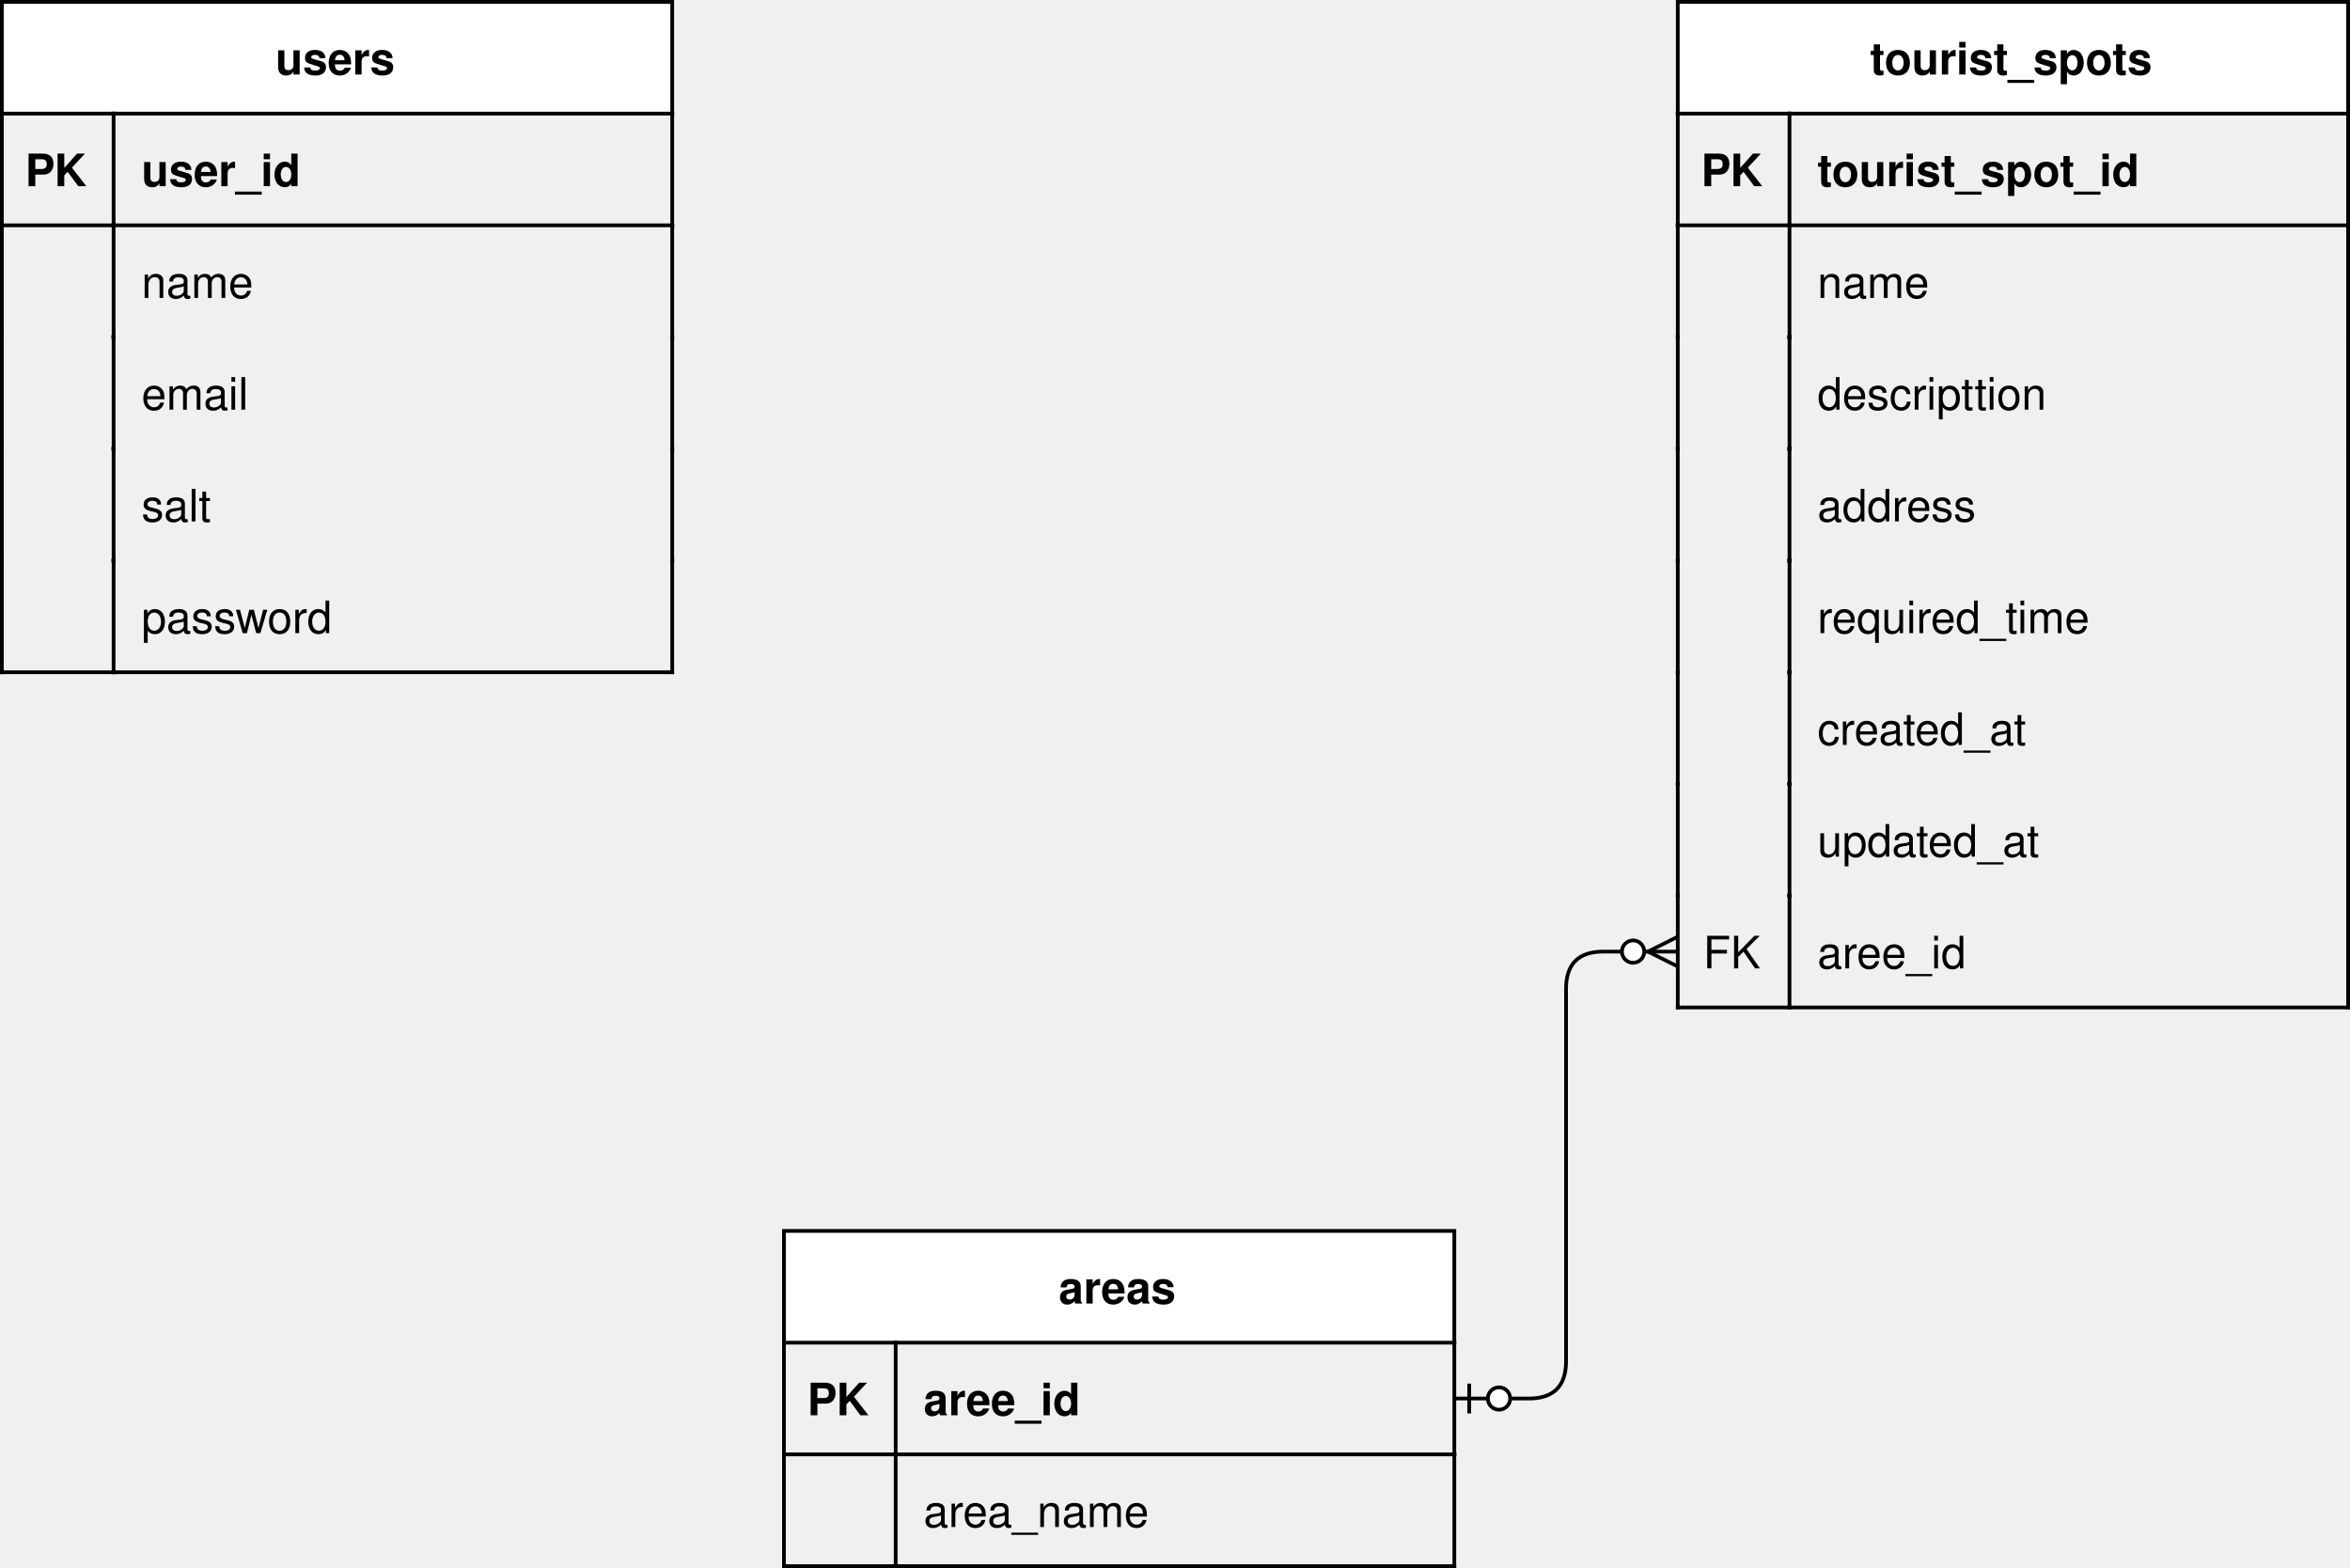
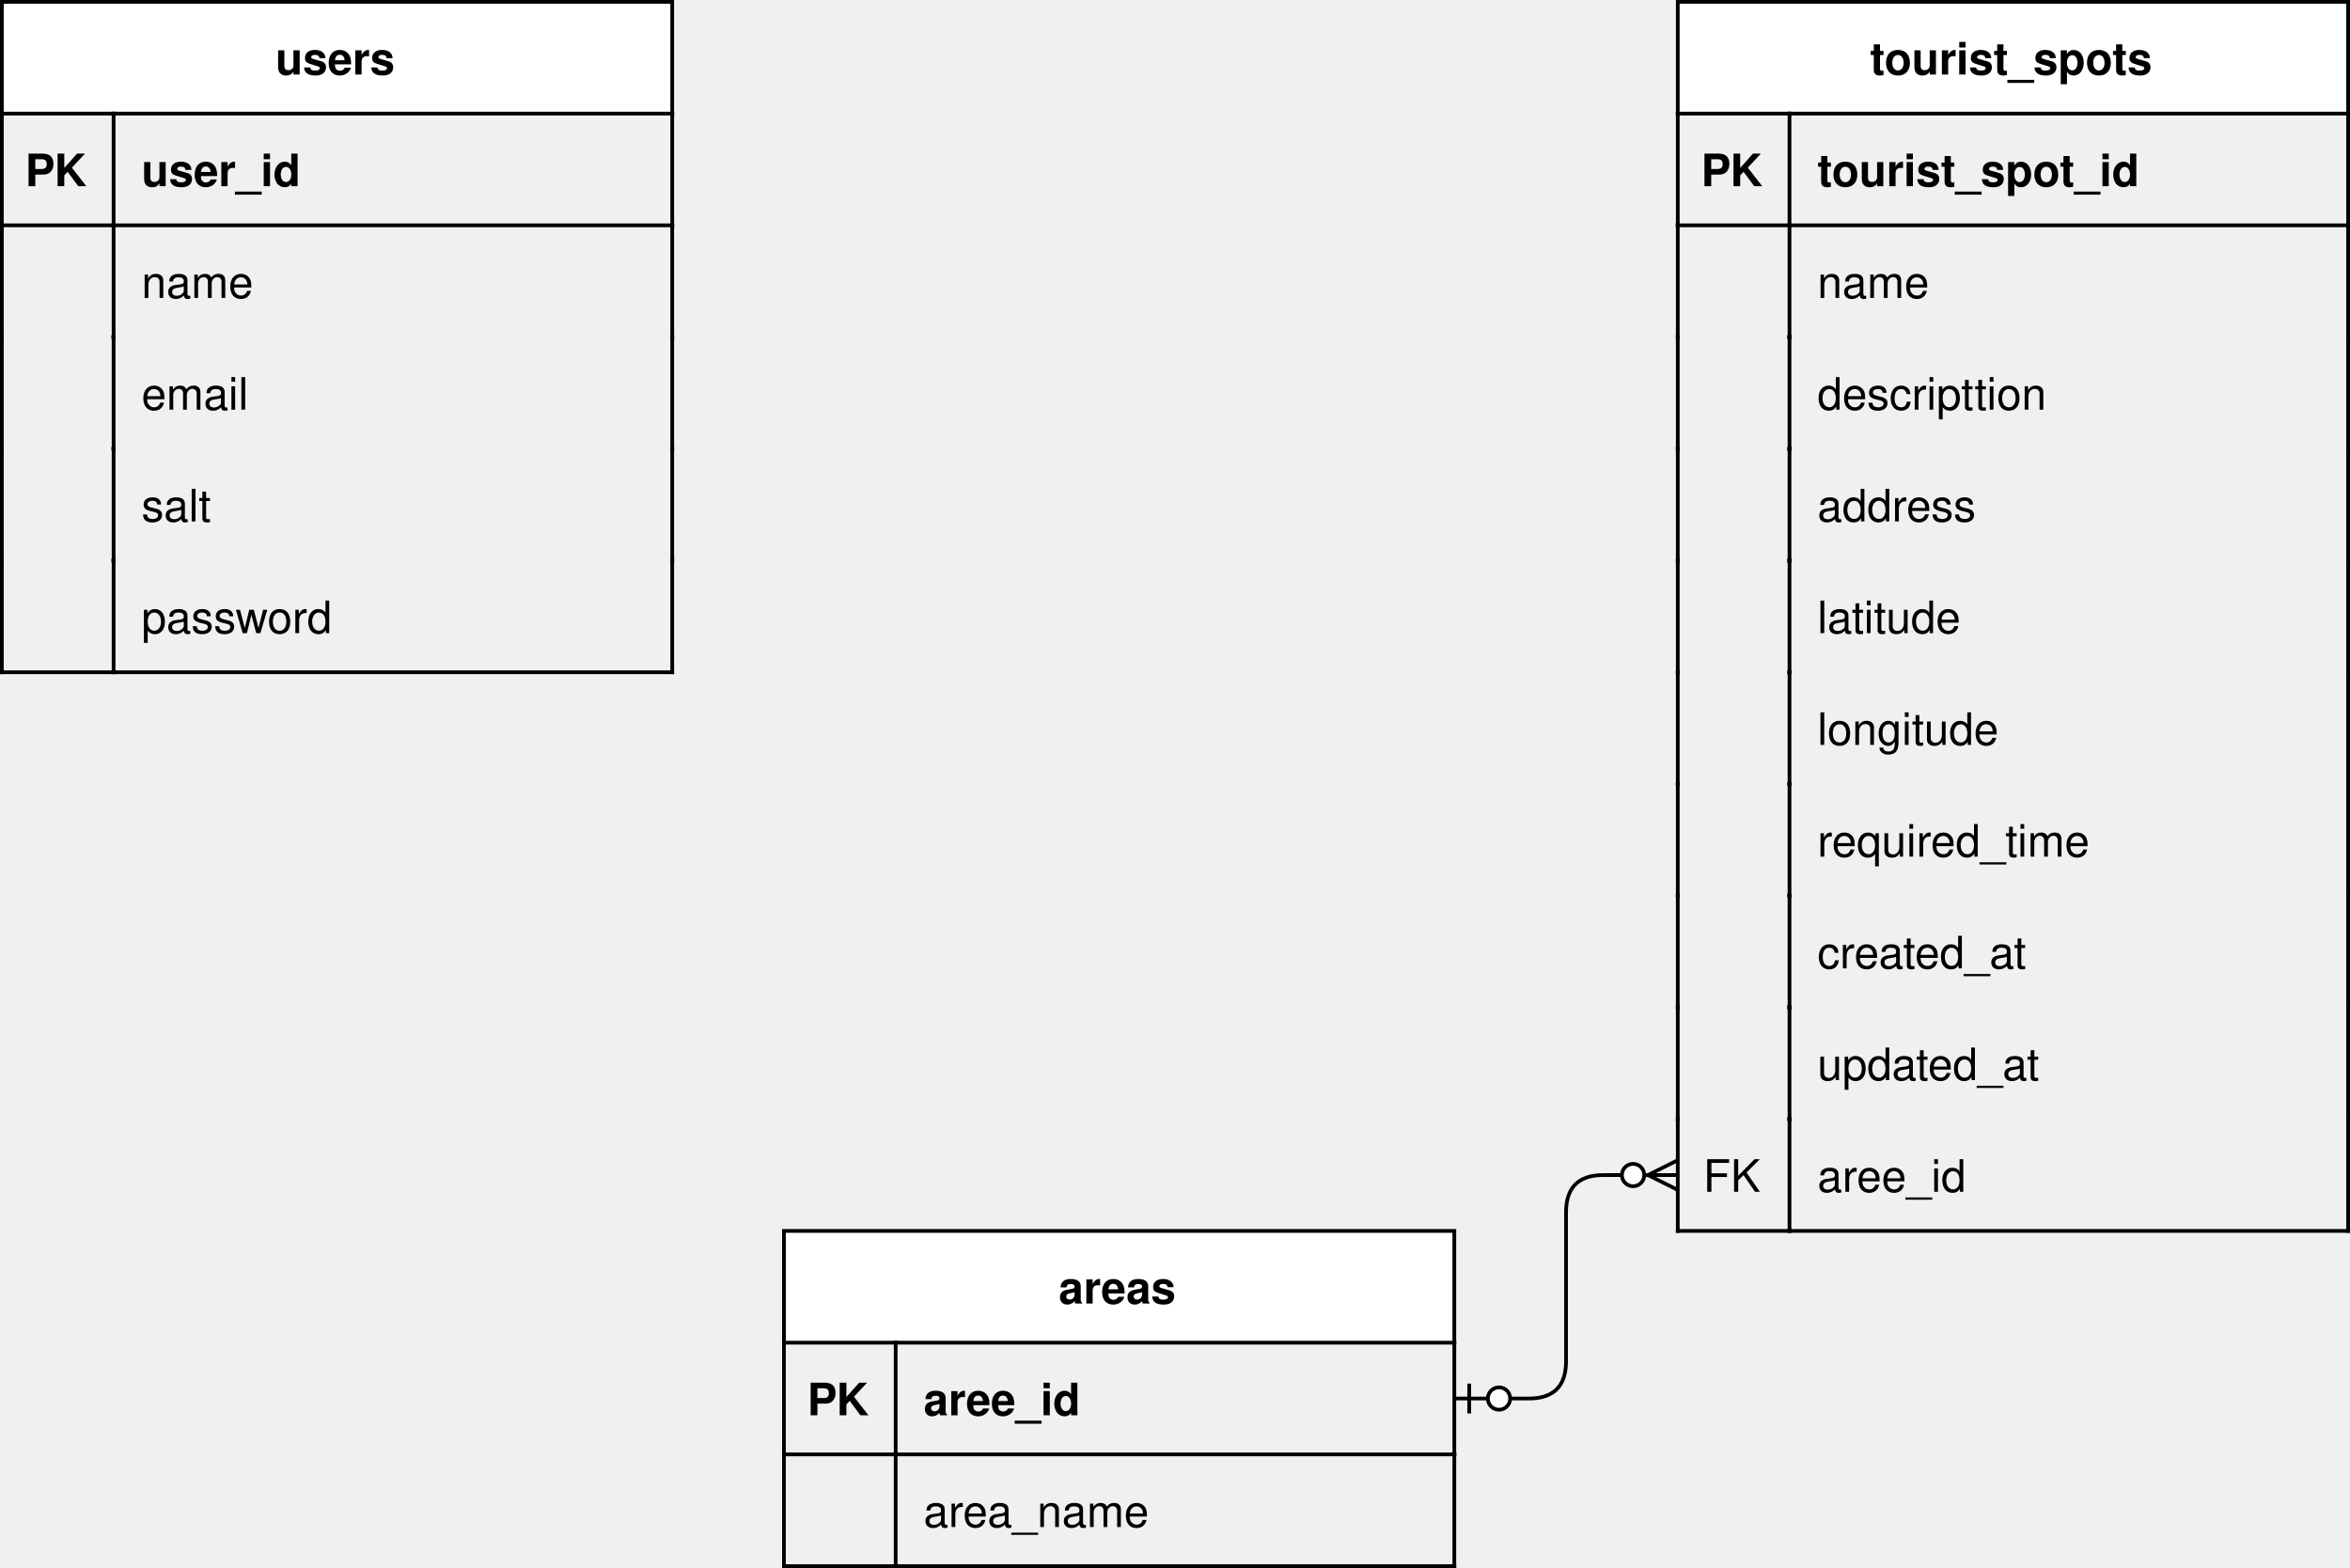
- <svg xmlns="http://www.w3.org/2000/svg" host="65bd71144e" version="1.1" width="631px" height="421px" viewBox="-0.5 -0.5 631 421" content="&lt;mxfile&gt;&lt;diagram id=&quot;cPGLh19jpi_eTfvd017W&quot; name=&quot;ページ1&quot;&gt;7ZzRbuI4FIafhtsRSRoIlwvTmZG2ox3RkXb3CnmwAUsmzjqmQJ9+7cROAEPHbmkKJlJVxSeOSc5vf46PD3Si0XLzlYFs8Z1CRDphF2460edOGMb9rvgvDdvSEEVRaZgzDEtTUBse8TNSRnXdfIUhyvcqckoJx9m+cUrTFE35ng0wRtf71WaU7H9qBubIMDxOATGtf2PIF6U1Cfu1/RvC84X+5KA3KM8sga6sniRfAEjXO6bovhONGKW8PFpuRohI32m/lNd9OXG2ujGGUm5zQVhe8ATISj3bKkcsVzfHt/qJxX1m8pCDX9I0zDlgXAkTdYVBuJoDnCImDEFRJgRkOS6ql5YFJvABbOmK64Z0aTjDGwTHpS6yrpDoQTQmi7LxmWj8Ud2MPA0InqfieCqeUn7ikKFc3MsDyLmqYfpBueYJMY42Oybll6+ILhFnW1FFn02URqqTxl1VXteSV3UWu3JrI1DdbF61XSshDpQYx4WJDGFe1mQse9FwQRl+lkoQ5bldnYryGi8JSEX3BPDANKTFcCz8jQkZUUKlmClNkaGnrAQZzX4CNkdcGTKKU148cjwUf8IJo+6nuBOLex2JclCXxZ+szviIpjlnot/INpCQb42khENOM9UoQTPdPlMulse/KOd0eVLs0FpsTSBLbaMzSHtnSPvjz5PiiqfiGJCxwBhI56SUoqAaqKU4otdRD1ZeO3Tn4QCjwnMzUoBpgSFE6VEvR9Ze3nFr5OhV1VjtAOfWABGQSAEXPXyVwtyQqrpPK/Xio8SciNMfK6FmYll3mGdgitP5Q3ll70Dj+B003pweSfFZNbdq7ryi91oaW9G4ex4a9xqkcd9e2mYGMoJYt2eP4p61iz1CcWJIl4IlunQOn1tQn7k7aLnbJHcHDXJXr+WvHLwDax97BN4gMLRDS4CJH+i1l9Rn9PbNhU7L3ndkbxA2+dLrsKC5YPhWffSm6Ns3lyy5+AQ/4Osgqdf0Ndc2LX3fk75xk/R1WNZcMn0Tay97RN/EXLdkIM/XlEFPCGwvq88EDsz3X05XDOd8kmeUt1uk4kxPS+C6RRr2z4DRoI3Kv2WPNLB/0/qATdLAfMm90l3S4CZj84H5AruLT2/3Sx3U9nr2bCP3b1m/uLO5yS3T0HwF/uDB/Kr1S3CTsfvQjN37s2vqIKnP9K3iHy19m6FvkxunLqmhF0xfhxidT/Q1kz8hyqcMZ5xjmvpBYQdpvaZwu4PaLIUb3UJ1yQm9ZAzf5BbqkaxPACFD+emw7nURuN1FLRbFbYS4YQI3uY3a8yR1+ybjwz0zPszQfyvMEJxw7Es8wkFbnzmcmDGnlsMvc9joMcfQfJrDSYMcThyiTRfG4d94OfGfw4kZTZoyJFqHE3DFKYWvFNZrCJuhpxbC7wnh6isujUDYIdh0ZRC+8x/C5jp1lUHvIXxCWJ8hrPPeWgg3FJEI75pM7DbXOV8+OmntdandXWs/e4ThvrmQET5BV5CrdnZVfWbwnZmbJpwE2oxu6XmdyaDwmdjm/A7OgM+4nRztJsfjYlf9+iITumNzbrzShO74JifH+Gonx9clcjuo7PNkGbc/RPiWBYs7k5tM5I4dQoIXvFqp+uhtAdmM+MnX2Ik/2dwOuvqM4L7FKEVwjvQcJ/yH+XaMCJAppff1mXImLBkchJLSfEnUSEMp/EP+MrIo3o+fEaM/6XeQbjW5D8/9VfQKtMH8H92AOP5X6v8pVqXPGz2oZUEj3ZRZvRjmdMWmaH/y5RrrnXr1Kh/VdowH3SNqVUZWuOgJ7d3GC13ih5xX6s4WH3z7tX+4BiqfSF1VdwGjocOv0fYOGyrdYDT0+74kivVvSZfV6x/kju7/Bw==&lt;/diagram&gt;&lt;/mxfile&gt;">
+ <svg xmlns="http://www.w3.org/2000/svg" host="65bd71144e" version="1.1" width="631px" height="421px" viewBox="-0.5 -0.5 631 421" content="&lt;mxfile&gt;&lt;diagram id=&quot;cPGLh19jpi_eTfvd017W&quot; name=&quot;ページ1&quot;&gt;7Z1tb9o6FMc/DW8nQhoILwfrNul22tROuve+Qh52gyVj5zqmQD/9tYmdAIbNbmkKJlJVxSeOSc7f+fnh2NCJx/PVFw7y2TcGEen0unDViT91er1k0JX/lWFdGuI4Lg0Zx7A0RbXhAT8jbdTXZQsMUbGTUTBGBM53jVNGKZqKHRvgnC13sz0ysvupOciQZXiYAmJb/8ZQzEpr2hvU9q8IZzPzyVF/WJ6ZA5NZP0kxA5Att0zxbScec8ZEeTRfjRFRvjN+Ka/7fORsdWMcUeFyQa+84AmQhX62RYF4oW9OrM0Ty/vM1aEAv5RpVAjAhRYm7kqDdLUAmCIuDdEmTQjIC7zJXlpmmMA7sGYLYQoyqdEjXiF4X+qi8kqJ7mRhKqkKf5SFP+ibUacBwRmVx1P5lOoTRxwV8l7uQCF0DtsP2jVPiAu02jJpv3xBbI4EX8ss5myqNdKVNOnq9LKWvMoz25bbGIGuZllVdq2EPNBiHBYmtoT5vSb3qhaNZozjZ6UE0Z7b1mmTXuI5AVRWTwD3TCO2eR03/saEjBlhSkzKKLL0VJkgZ/lPwDMktCFnmIrNIycj+SedMO5+SDqJvNexTEd1Wv6p7FyMGS0El/VGlYGkfEukJBwJlutCCXo05XPtYnX8iwnB5kfF7jmLbQjkqG18AmlvLGl//HVUXPlUAgNyLzEGaEZKKTZUA7UUB/Q66MHKa/vu3H/BmPTcI9mAaYYhRPSgl2NnL2+5Nfb0qi6sdoB3aYBISFAgZA1fUFhYUlX36aRecpCYE3n6fSU0TCzzjoocTDHN7sor+3saJ2+g8er4m5ScVHOn4k4rer+lsRONu6ehcb9BGg/cpW3mRUYQm/LcUdx3dnFAKE4t6SiYo3Pn8KkFDZm7w5a7TXJ32CB3zVj+wsE7dPZxQOCNIks7NAeYhIFed0lDRu/AHui07H1D9ka9Jju9HgOaM4ZvVUevir4De8hSyE8IA74ekgZNX3ts09L3LembNElfj2HNOdM3dfZyQPRN7XFLDopiyTgMhMDusoZM4Mju/wq24LgQkyJnog2RyjN9I4FviDQ+yQxCOyv/mhhp5N7TeocgaWR3ci80Shpd5dx8ZHdgt/EZbLzUQ+2gW8925v414xd/NjcZMu3ZXeB3fplfNH6JrnLuvmfP3YcTNfWQNGT6VvMfLX2boW+TgVOfpaFnTF+PObqQ6Gsv/oSomHKcC4EZDYPCHtIGTeE2gtoshRsNofqsCT1nDF9lCPXAqk8AIUfF8WndyyJwG0VVpaUei3tbAh+uMYegfB5h1NQjRn5mBP6Dl8t6GzSBU3uCkACBxQJe8FTEC2UNGcFDe7qpRfCbIjhtEMFDj4mmy0LwMPxO8NCeSCKMZmEz+JiuITO43y6UaHYiotrc0gSD+4HsYLzKZRJ9ewzD0X8LzBGcCBxKWM5D25A5nLZ94YY5fNPkdMTl9oV3Bqnuq0AD4nBq94WnHMnS4QQEsrPGQ9igIWxHYFsIvymEB01C2CPmes4QvnH2ckgQtsepixyGBWF3YUOGsEFCC+GGIBw778w5AYQH9jjn83vv3XjZDseus58DwvDAHshIn6AL2LJxclVDZvCNHYGVTgLtxkblebOgV+Mzdd36NjwBPpO2cXRrHA+LXdXrs9zXmNht44Xua0yusnFMLrZxfNl+Rg+VQ24sk/b7uF8zYPFncpP7GROPKcEzHq1UdfS6gGzP+Klu7CScTY0euoaM4IHDW4pghkwbJ/2HxfoeqWWljN7WZ8qWsGRw1FOUFnOi3zRE4Uf1AyEyeXv/jDj7yb4Bujbk3j/3fVMr0AqLf0wB8vhfpf+HRKc+rcxLrRIG6bbMumNYsAWfot3GVxisd+rRq3pU13c86h5QqzLyjYue0M5t/KZK/FDtSl3Zkr0vgRnsj4HKJ9JX1VXAKmj/22T6+wWVbrAK+nNdksn6J1XK7PXv0sS3/wM=&lt;/diagram&gt;&lt;/mxfile&gt;">
  <defs>
    <clipPath id="mx-clip-0-30-30-30-0">
      <rect x="0" y="30" width="30" height="30" />
    </clipPath>
    <clipPath id="mx-clip-36-30-144-30-0">
      <rect x="36" y="30" width="144" height="30" />
    </clipPath>
    <clipPath id="mx-clip-36-60-144-30-0">
      <rect x="36" y="60" width="144" height="30" />
    </clipPath>
    <clipPath id="mx-clip-36-90-144-30-0">
      <rect x="36" y="90" width="144" height="30" />
    </clipPath>
    <clipPath id="mx-clip-36-120-144-30-0">
      <rect x="36" y="120" width="144" height="30" />
    </clipPath>
    <clipPath id="mx-clip-36-150-144-30-0">
      <rect x="36" y="150" width="144" height="30" />
    </clipPath>
    <clipPath id="mx-clip-450-30-30-30-0">
      <rect x="450" y="30" width="30" height="30" />
    </clipPath>
    <clipPath id="mx-clip-486-30-144-30-0">
      <rect x="486" y="30" width="144" height="30" />
    </clipPath>
    <clipPath id="mx-clip-486-60-144-30-0">
      <rect x="486" y="60" width="144" height="30" />
    </clipPath>
    <clipPath id="mx-clip-486-90-144-30-0">
      <rect x="486" y="90" width="144" height="30" />
    </clipPath>
    <clipPath id="mx-clip-486-120-144-30-0">
      <rect x="486" y="120" width="144" height="30" />
    </clipPath>
    <clipPath id="mx-clip-486-150-144-30-0">
      <rect x="486" y="150" width="144" height="30" />
    </clipPath>
    <clipPath id="mx-clip-486-180-144-30-0">
      <rect x="486" y="180" width="144" height="30" />
    </clipPath>
    <clipPath id="mx-clip-486-210-144-30-0">
      <rect x="486" y="210" width="144" height="30" />
    </clipPath>
-     <clipPath id="mx-clip-450-240-30-30-0">
-       <rect x="450" y="240" width="30" height="30" />
-     </clipPath>
    <clipPath id="mx-clip-486-240-144-30-0">
      <rect x="486" y="240" width="144" height="30" />
+     </clipPath>
+     <clipPath id="mx-clip-486-270-144-30-0">
+       <rect x="486" y="270" width="144" height="30" />
+     </clipPath>
+     <clipPath id="mx-clip-450-300-30-30-0">
+       <rect x="450" y="300" width="30" height="30" />
+     </clipPath>
+     <clipPath id="mx-clip-486-300-144-30-0">
+       <rect x="486" y="300" width="144" height="30" />
    </clipPath>
    <clipPath id="mx-clip-210-360-30-30-0">
      <rect x="210" y="360" width="30" height="30" />
    </clipPath>
    <clipPath id="mx-clip-246-360-144-30-0">
      <rect x="246" y="360" width="144" height="30" />
    </clipPath>
    <clipPath id="mx-clip-246-390-144-30-0">
      <rect x="246" y="390" width="144" height="30" />
    </clipPath>
  </defs>
  <g>
    <path d="M 0 30 L 0 0 L 180 0 L 180 30" fill="rgb(255, 255, 255)" stroke="rgb(0, 0, 0)" stroke-miterlimit="10" pointer-events="all" />
    <path d="M 0 30 L 0 180 L 180 180 L 180 30" fill="none" stroke="rgb(0, 0, 0)" stroke-miterlimit="10" pointer-events="none" />
    <path d="M 0 30 L 180 30" fill="none" stroke="rgb(0, 0, 0)" stroke-miterlimit="10" pointer-events="none" />
    <path d="M 30 30 L 30 60 L 30 90 L 30 120 L 30 150 L 30 180" fill="none" stroke="rgb(0, 0, 0)" stroke-miterlimit="10" pointer-events="none" />
    <g fill="rgb(0, 0, 0)" font-family="Helvetica" font-weight="bold" pointer-events="none" text-anchor="middle" font-size="12px">
      <text x="89.5" y="19.5">
                users
            </text>
    </g>
    <path d="M 0 30 M 180 30 M 180 60 L 0 60" fill="none" stroke="rgb(0, 0, 0)" stroke-linecap="square" stroke-miterlimit="10" pointer-events="none" />
    <path d="M 0 30 M 30 30 M 30 60 M 0 60" fill="none" stroke="rgb(0, 0, 0)" stroke-linecap="square" stroke-miterlimit="10" pointer-events="none" />
    <g fill="rgb(0, 0, 0)" font-family="Helvetica" font-weight="bold" pointer-events="none" clip-path="url(#mx-clip-0-30-30-30-0)" text-anchor="middle" font-size="12px">
      <text x="14.5" y="49.5">
                PK
            </text>
    </g>
    <path d="M 30 30 M 180 30 M 180 60 M 30 60" fill="none" stroke="rgb(0, 0, 0)" stroke-linecap="square" stroke-miterlimit="10" pointer-events="none" />
    <g fill="rgb(0, 0, 0)" font-family="Helvetica" font-weight="bold" text-decoration="underline" pointer-events="none" clip-path="url(#mx-clip-36-30-144-30-0)" font-size="12px">
      <text x="37.5" y="49.5">
                user_id
            </text>
    </g>
    <path d="M 0 60 M 30 60 M 30 90 M 0 90" fill="none" stroke="rgb(0, 0, 0)" stroke-linecap="square" stroke-miterlimit="10" pointer-events="none" />
    <path d="M 30 60 M 180 60 M 180 90 M 30 90" fill="none" stroke="rgb(0, 0, 0)" stroke-linecap="square" stroke-miterlimit="10" pointer-events="none" />
    <g fill="rgb(0, 0, 0)" font-family="Helvetica" pointer-events="none" clip-path="url(#mx-clip-36-60-144-30-0)" font-size="12px">
      <text x="37.5" y="79.5">
                name
            </text>
    </g>
    <path d="M 0 90 M 30 90 M 30 120 M 0 120" fill="none" stroke="rgb(0, 0, 0)" stroke-linecap="square" stroke-miterlimit="10" pointer-events="none" />
    <path d="M 30 90 M 180 90 M 180 120 M 30 120" fill="none" stroke="rgb(0, 0, 0)" stroke-linecap="square" stroke-miterlimit="10" pointer-events="none" />
    <g fill="rgb(0, 0, 0)" font-family="Helvetica" pointer-events="none" clip-path="url(#mx-clip-36-90-144-30-0)" font-size="12px">
      <text x="37.5" y="109.5">
                email
            </text>
    </g>
    <path d="M 0 120 M 30 120 M 30 150 M 0 150" fill="none" stroke="rgb(0, 0, 0)" stroke-linecap="square" stroke-miterlimit="10" pointer-events="none" />
    <path d="M 30 120 M 180 120 M 180 150 M 30 150" fill="none" stroke="rgb(0, 0, 0)" stroke-linecap="square" stroke-miterlimit="10" pointer-events="none" />
    <g fill="rgb(0, 0, 0)" font-family="Helvetica" pointer-events="none" clip-path="url(#mx-clip-36-120-144-30-0)" font-size="12px">
      <text x="37.5" y="139.5">
                salt
            </text>
    </g>
    <path d="M 0 150 M 30 150 M 30 180 M 0 180" fill="none" stroke="rgb(0, 0, 0)" stroke-linecap="square" stroke-miterlimit="10" pointer-events="none" />
    <path d="M 30 150 M 180 150 M 180 180 M 30 180" fill="none" stroke="rgb(0, 0, 0)" stroke-linecap="square" stroke-miterlimit="10" pointer-events="none" />
    <g fill="rgb(0, 0, 0)" font-family="Helvetica" pointer-events="none" clip-path="url(#mx-clip-36-150-144-30-0)" font-size="12px">
      <text x="37.5" y="169.5">
                password
            </text>
    </g>
    <path d="M 450 30 L 450 0 L 630 0 L 630 30" fill="rgb(255, 255, 255)" stroke="rgb(0, 0, 0)" stroke-miterlimit="10" pointer-events="none" />
-     <path d="M 450 30 L 450 270 L 630 270 L 630 30" fill="none" stroke="rgb(0, 0, 0)" stroke-miterlimit="10" pointer-events="none" />
+     <path d="M 450 30 L 450 330 L 630 330 L 630 30" fill="none" stroke="rgb(0, 0, 0)" stroke-miterlimit="10" pointer-events="none" />
    <path d="M 450 30 L 630 30" fill="none" stroke="rgb(0, 0, 0)" stroke-miterlimit="10" pointer-events="none" />
-     <path d="M 480 30 L 480 60 L 480 90 L 480 120 L 480 150 L 480 180 L 480 210 L 480 240 L 480 270" fill="none" stroke="rgb(0, 0, 0)" stroke-miterlimit="10" pointer-events="none" />
+     <path d="M 480 30 L 480 60 L 480 90 L 480 120 L 480 150 L 480 180 L 480 210 L 480 240 L 480 270 L 480 300 L 480 330" fill="none" stroke="rgb(0, 0, 0)" stroke-miterlimit="10" pointer-events="none" />
    <g fill="rgb(0, 0, 0)" font-family="Helvetica" font-weight="bold" pointer-events="none" text-anchor="middle" font-size="12px">
      <text x="539.5" y="19.5">
                tourist_spots
            </text>
    </g>
    <path d="M 450 30 M 630 30 M 630 60 L 450 60" fill="none" stroke="rgb(0, 0, 0)" stroke-linecap="square" stroke-miterlimit="10" pointer-events="none" />
    <path d="M 450 30 M 480 30 M 480 60 M 450 60" fill="none" stroke="rgb(0, 0, 0)" stroke-linecap="square" stroke-miterlimit="10" pointer-events="none" />
    <g fill="rgb(0, 0, 0)" font-family="Helvetica" font-weight="bold" pointer-events="none" clip-path="url(#mx-clip-450-30-30-30-0)" text-anchor="middle" font-size="12px">
      <text x="464.5" y="49.5">
                PK
            </text>
    </g>
    <path d="M 480 30 M 630 30 M 630 60 M 480 60" fill="none" stroke="rgb(0, 0, 0)" stroke-linecap="square" stroke-miterlimit="10" pointer-events="none" />
    <g fill="rgb(0, 0, 0)" font-family="Helvetica" font-weight="bold" text-decoration="underline" pointer-events="none" clip-path="url(#mx-clip-486-30-144-30-0)" font-size="12px">
      <text x="487.5" y="49.5">
                tourist_spot_id
            </text>
    </g>
    <path d="M 450 60 M 480 60 M 480 90 M 450 90" fill="none" stroke="rgb(0, 0, 0)" stroke-linecap="square" stroke-miterlimit="10" pointer-events="none" />
    <path d="M 480 60 M 630 60 M 630 90 M 480 90" fill="none" stroke="rgb(0, 0, 0)" stroke-linecap="square" stroke-miterlimit="10" pointer-events="none" />
    <g fill="rgb(0, 0, 0)" font-family="Helvetica" pointer-events="none" clip-path="url(#mx-clip-486-60-144-30-0)" font-size="12px">
      <text x="487.5" y="79.5">
                name
            </text>
    </g>
    <path d="M 450 90 M 480 90 M 480 120 M 450 120" fill="none" stroke="rgb(0, 0, 0)" stroke-linecap="square" stroke-miterlimit="10" pointer-events="none" />
    <path d="M 480 90 M 630 90 M 630 120 M 480 120" fill="none" stroke="rgb(0, 0, 0)" stroke-linecap="square" stroke-miterlimit="10" pointer-events="none" />
    <g fill="rgb(0, 0, 0)" font-family="Helvetica" pointer-events="none" clip-path="url(#mx-clip-486-90-144-30-0)" font-size="12px">
      <text x="487.5" y="109.5">
                descripttion
            </text>
    </g>
    <path d="M 450 120 M 480 120 M 480 150 M 450 150" fill="none" stroke="rgb(0, 0, 0)" stroke-linecap="square" stroke-miterlimit="10" pointer-events="none" />
    <path d="M 480 120 M 630 120 M 630 150 M 480 150" fill="none" stroke="rgb(0, 0, 0)" stroke-linecap="square" stroke-miterlimit="10" pointer-events="none" />
    <g fill="rgb(0, 0, 0)" font-family="Helvetica" pointer-events="none" clip-path="url(#mx-clip-486-120-144-30-0)" font-size="12px">
      <text x="487.5" y="139.5">
                address
            </text>
    </g>
    <path d="M 450 150 M 480 150 M 480 180 M 450 180" fill="none" stroke="rgb(0, 0, 0)" stroke-linecap="square" stroke-miterlimit="10" pointer-events="none" />
    <path d="M 480 150 M 630 150 M 630 180 M 480 180" fill="none" stroke="rgb(0, 0, 0)" stroke-linecap="square" stroke-miterlimit="10" pointer-events="none" />
    <g fill="rgb(0, 0, 0)" font-family="Helvetica" pointer-events="none" clip-path="url(#mx-clip-486-150-144-30-0)" font-size="12px">
      <text x="487.5" y="169.5">
-                 required_time
+                 latitude
            </text>
    </g>
    <path d="M 450 180 M 480 180 M 480 210 M 450 210" fill="none" stroke="rgb(0, 0, 0)" stroke-linecap="square" stroke-miterlimit="10" pointer-events="none" />
    <path d="M 480 180 M 630 180 M 630 210 M 480 210" fill="none" stroke="rgb(0, 0, 0)" stroke-linecap="square" stroke-miterlimit="10" pointer-events="none" />
    <g fill="rgb(0, 0, 0)" font-family="Helvetica" pointer-events="none" clip-path="url(#mx-clip-486-180-144-30-0)" font-size="12px">
      <text x="487.5" y="199.5">
-                 created_at
+                 longitude
            </text>
    </g>
    <path d="M 450 210 M 480 210 M 480 240 M 450 240" fill="none" stroke="rgb(0, 0, 0)" stroke-linecap="square" stroke-miterlimit="10" pointer-events="none" />
    <path d="M 480 210 M 630 210 M 630 240 M 480 240" fill="none" stroke="rgb(0, 0, 0)" stroke-linecap="square" stroke-miterlimit="10" pointer-events="none" />
    <g fill="rgb(0, 0, 0)" font-family="Helvetica" pointer-events="none" clip-path="url(#mx-clip-486-210-144-30-0)" font-size="12px">
      <text x="487.5" y="229.5">
-                 updated_at
+                 required_time
            </text>
    </g>
    <path d="M 450 240 M 480 240 M 480 270 M 450 270" fill="none" stroke="rgb(0, 0, 0)" stroke-linecap="square" stroke-miterlimit="10" pointer-events="none" />
-     <g fill="rgb(0, 0, 0)" font-family="Helvetica" pointer-events="none" clip-path="url(#mx-clip-450-240-30-30-0)" text-anchor="middle" font-size="12px">
-       <text x="464.5" y="259.5">
-                 FK
-             </text>
-     </g>
    <path d="M 480 240 M 630 240 M 630 270 M 480 270" fill="none" stroke="rgb(0, 0, 0)" stroke-linecap="square" stroke-miterlimit="10" pointer-events="none" />
    <g fill="rgb(0, 0, 0)" font-family="Helvetica" pointer-events="none" clip-path="url(#mx-clip-486-240-144-30-0)" font-size="12px">
      <text x="487.5" y="259.5">
+                 created_at
+             </text>
+     </g>
+     <path d="M 450 270 M 480 270 M 480 300 M 450 300" fill="none" stroke="rgb(0, 0, 0)" stroke-linecap="square" stroke-miterlimit="10" pointer-events="none" />
+     <path d="M 480 270 M 630 270 M 630 300 M 480 300" fill="none" stroke="rgb(0, 0, 0)" stroke-linecap="square" stroke-miterlimit="10" pointer-events="none" />
+     <g fill="rgb(0, 0, 0)" font-family="Helvetica" pointer-events="none" clip-path="url(#mx-clip-486-270-144-30-0)" font-size="12px">
+       <text x="487.5" y="289.5">
+                 updated_at
+             </text>
+     </g>
+     <path d="M 450 300 M 480 300 M 480 330 M 450 330" fill="none" stroke="rgb(0, 0, 0)" stroke-linecap="square" stroke-miterlimit="10" pointer-events="none" />
+     <g fill="rgb(0, 0, 0)" font-family="Helvetica" pointer-events="none" clip-path="url(#mx-clip-450-300-30-30-0)" text-anchor="middle" font-size="12px">
+       <text x="464.5" y="319.5">
+                 FK
+             </text>
+     </g>
+     <path d="M 480 300 M 630 300 M 630 330 M 480 330" fill="none" stroke="rgb(0, 0, 0)" stroke-linecap="square" stroke-miterlimit="10" pointer-events="none" />
+     <g fill="rgb(0, 0, 0)" font-family="Helvetica" pointer-events="none" clip-path="url(#mx-clip-486-300-144-30-0)" font-size="12px">
+       <text x="487.5" y="319.5">
                aree_id
            </text>
    </g>
    <path d="M 210 360 L 210 330 L 390 330 L 390 360" fill="rgb(255, 255, 255)" stroke="rgb(0, 0, 0)" stroke-miterlimit="10" pointer-events="none" />
    <path d="M 210 360 L 210 420 L 390 420 L 390 360" fill="none" stroke="rgb(0, 0, 0)" stroke-miterlimit="10" pointer-events="none" />
    <path d="M 210 360 L 390 360" fill="none" stroke="rgb(0, 0, 0)" stroke-miterlimit="10" pointer-events="none" />
    <path d="M 240 360 L 240 390 L 240 420" fill="none" stroke="rgb(0, 0, 0)" stroke-miterlimit="10" pointer-events="none" />
    <g fill="rgb(0, 0, 0)" font-family="Helvetica" font-weight="bold" pointer-events="none" text-anchor="middle" font-size="12px">
      <text x="299.5" y="349.5">
                areas
            </text>
    </g>
    <path d="M 210 360 M 390 360 M 390 390 L 210 390" fill="none" stroke="rgb(0, 0, 0)" stroke-linecap="square" stroke-miterlimit="10" pointer-events="none" />
    <path d="M 210 360 M 240 360 M 240 390 M 210 390" fill="none" stroke="rgb(0, 0, 0)" stroke-linecap="square" stroke-miterlimit="10" pointer-events="none" />
    <g fill="rgb(0, 0, 0)" font-family="Helvetica" font-weight="bold" pointer-events="none" clip-path="url(#mx-clip-210-360-30-30-0)" text-anchor="middle" font-size="12px">
      <text x="224.5" y="379.5">
                PK
            </text>
    </g>
    <path d="M 240 360 M 390 360 M 390 390 M 240 390" fill="none" stroke="rgb(0, 0, 0)" stroke-linecap="square" stroke-miterlimit="10" pointer-events="none" />
    <g fill="rgb(0, 0, 0)" font-family="Helvetica" font-weight="bold" text-decoration="underline" pointer-events="none" clip-path="url(#mx-clip-246-360-144-30-0)" font-size="12px">
      <text x="247.5" y="379.5">
                aree_id
            </text>
    </g>
    <path d="M 210 390 M 240 390 M 240 420 M 210 420" fill="none" stroke="rgb(0, 0, 0)" stroke-linecap="square" stroke-miterlimit="10" pointer-events="none" />
    <path d="M 240 390 M 390 390 M 390 420 M 240 420" fill="none" stroke="rgb(0, 0, 0)" stroke-linecap="square" stroke-miterlimit="10" pointer-events="none" />
    <g fill="rgb(0, 0, 0)" font-family="Helvetica" pointer-events="none" clip-path="url(#mx-clip-246-390-144-30-0)" font-size="12px">
      <text x="247.5" y="409.5">
                area_name
            </text>
    </g>
-     <path d="M 390 375 L 410 375 Q 420 375 420 365 L 420 325 Q 420 315 420 305 L 420 265 Q 420 255 430 255 L 450 255" fill="none" stroke="rgb(0, 0, 0)" stroke-miterlimit="10" pointer-events="none" />
+     <path d="M 390 375 L 410 375 Q 420 375 420 365 L 420 355 Q 420 345 420 335 L 420 325 Q 420 315 430 315 L 450 315" fill="none" stroke="rgb(0, 0, 0)" stroke-miterlimit="10" pointer-events="none" />
    <ellipse cx="402" cy="375" rx="3" ry="3" fill="#ffffff" stroke="rgb(0, 0, 0)" pointer-events="none" />
    <path d="M 394 371 L 394 379" fill="none" stroke="rgb(0, 0, 0)" stroke-miterlimit="10" pointer-events="none" />
-     <ellipse cx="438" cy="255" rx="3" ry="3" fill="#ffffff" stroke="rgb(0, 0, 0)" pointer-events="none" />
-     <path d="M 450 251 L 442 255 L 450 259" fill="none" stroke="rgb(0, 0, 0)" stroke-miterlimit="10" pointer-events="none" />
+     <ellipse cx="438" cy="315" rx="3" ry="3" fill="#ffffff" stroke="rgb(0, 0, 0)" pointer-events="none" />
+     <path d="M 450 311 L 442 315 L 450 319" fill="none" stroke="rgb(0, 0, 0)" stroke-miterlimit="10" pointer-events="none" />
  </g>
</svg>
